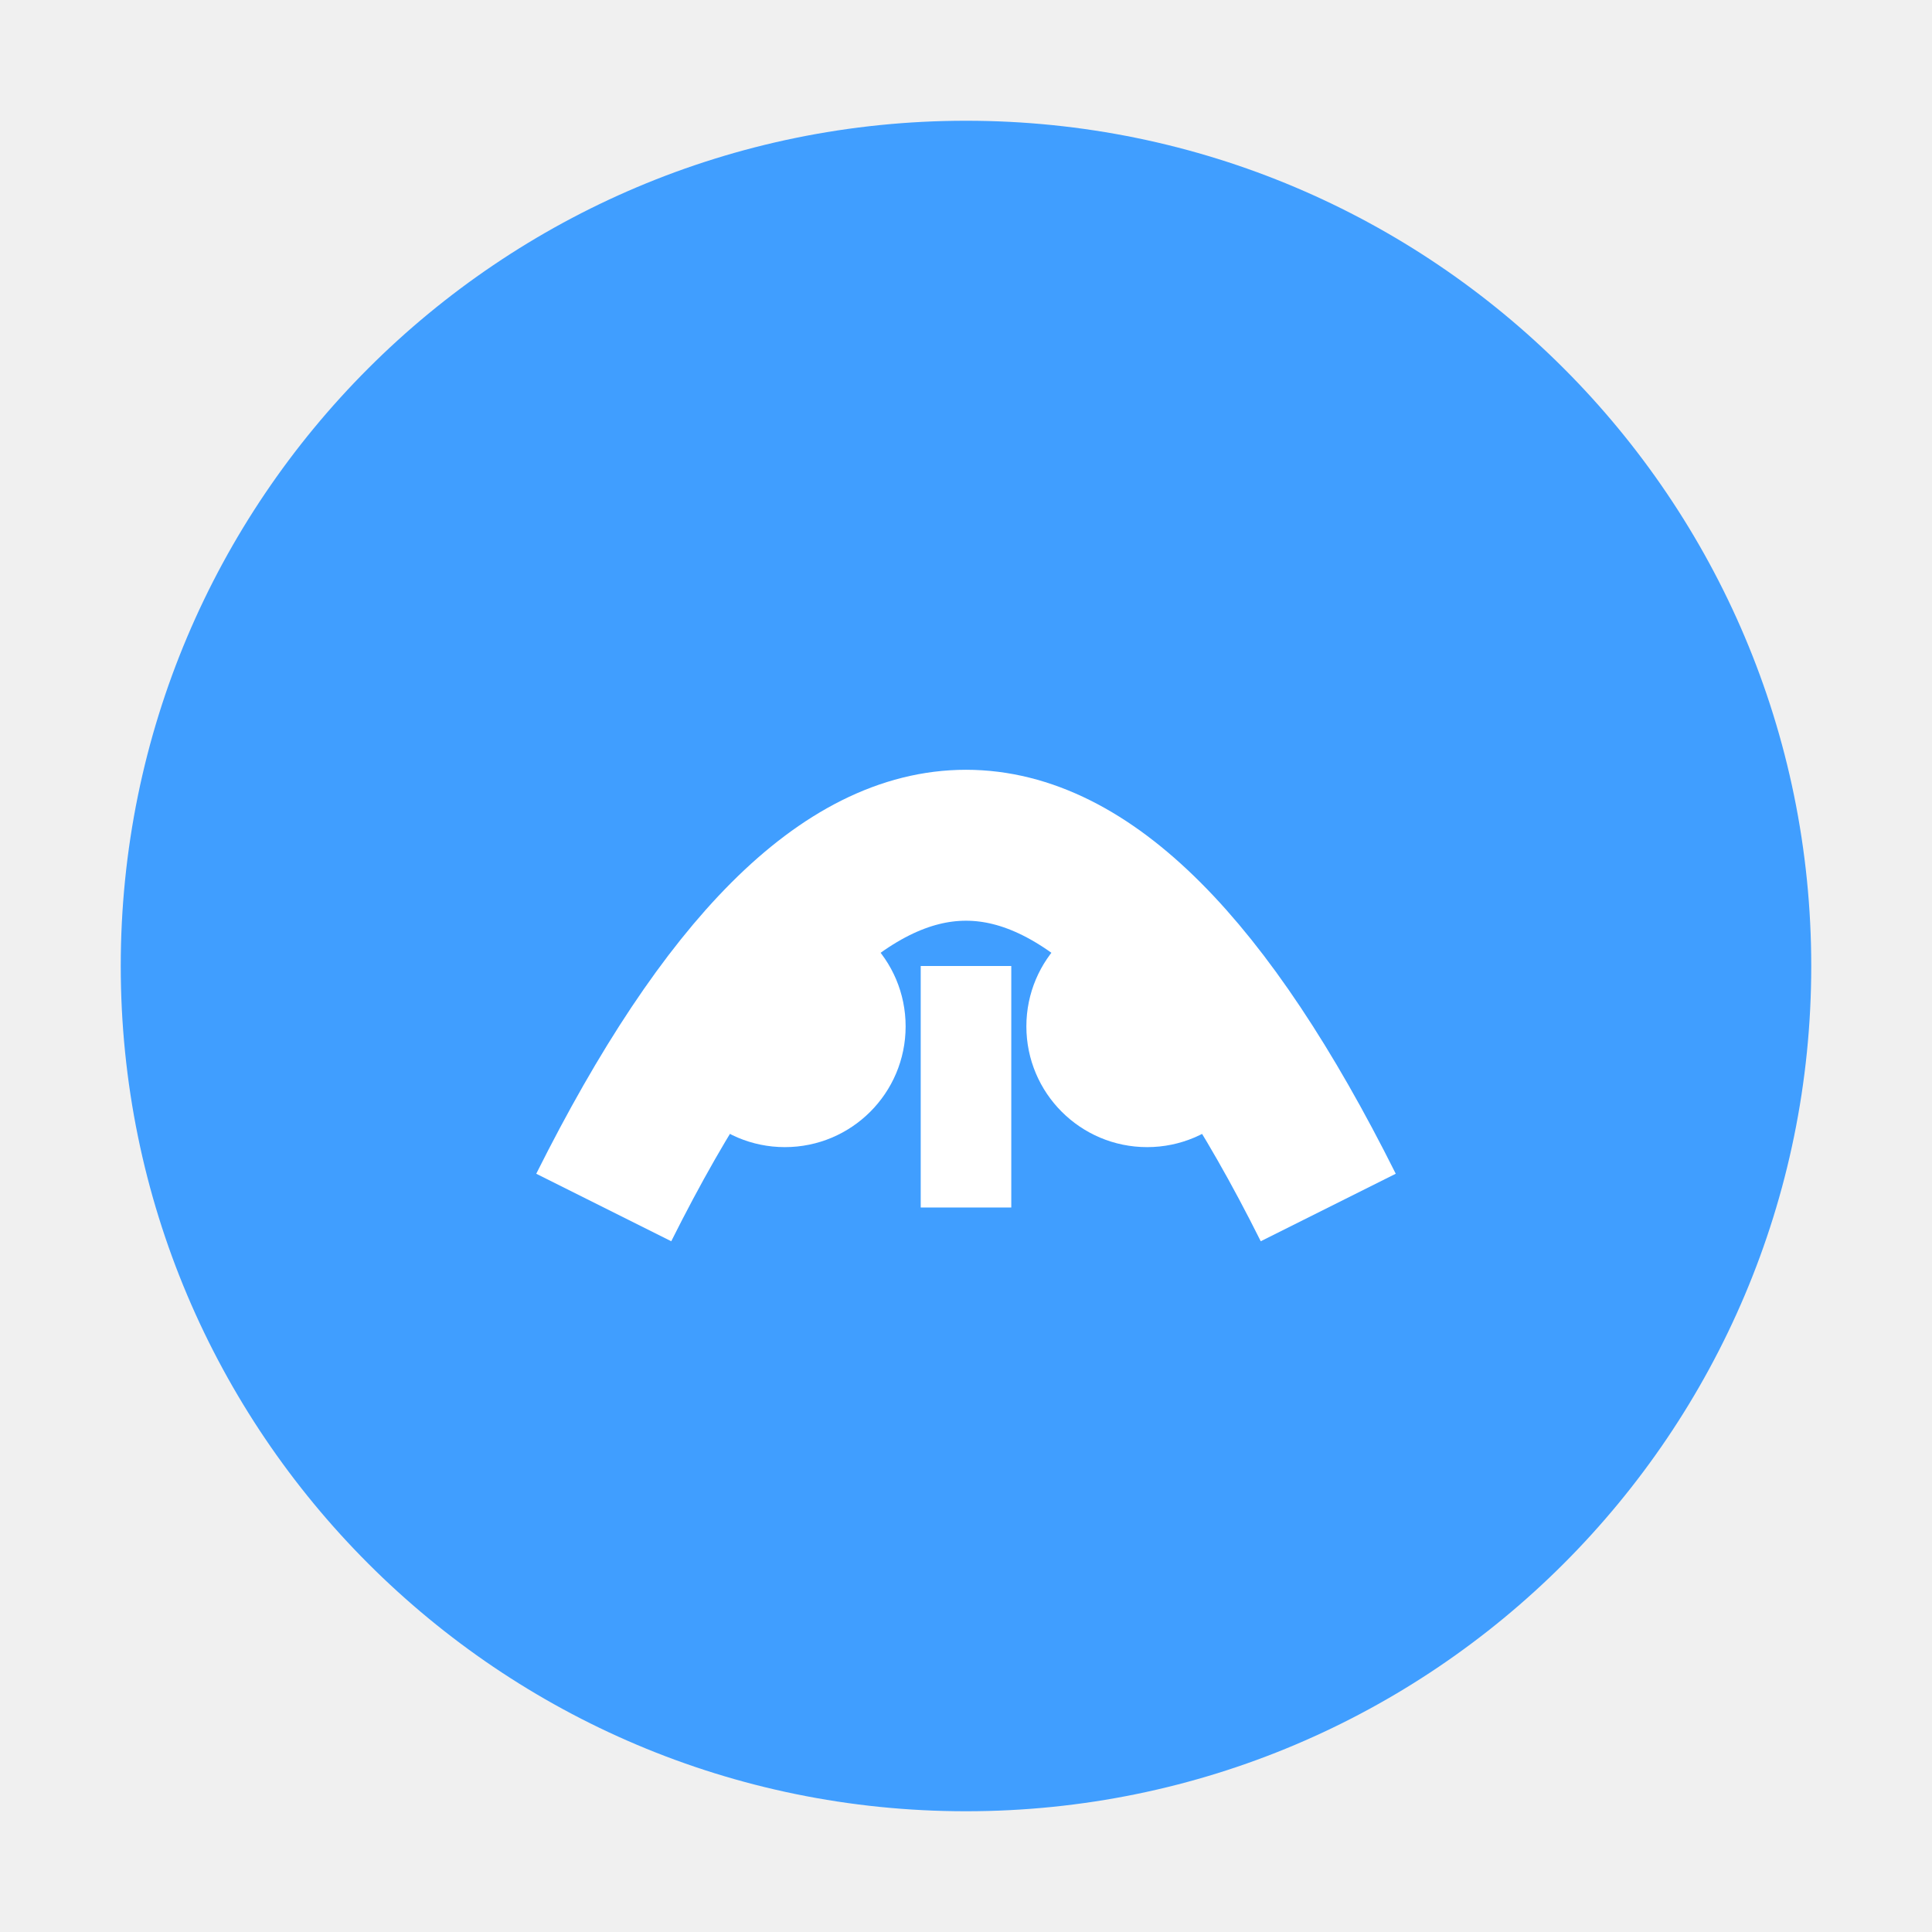
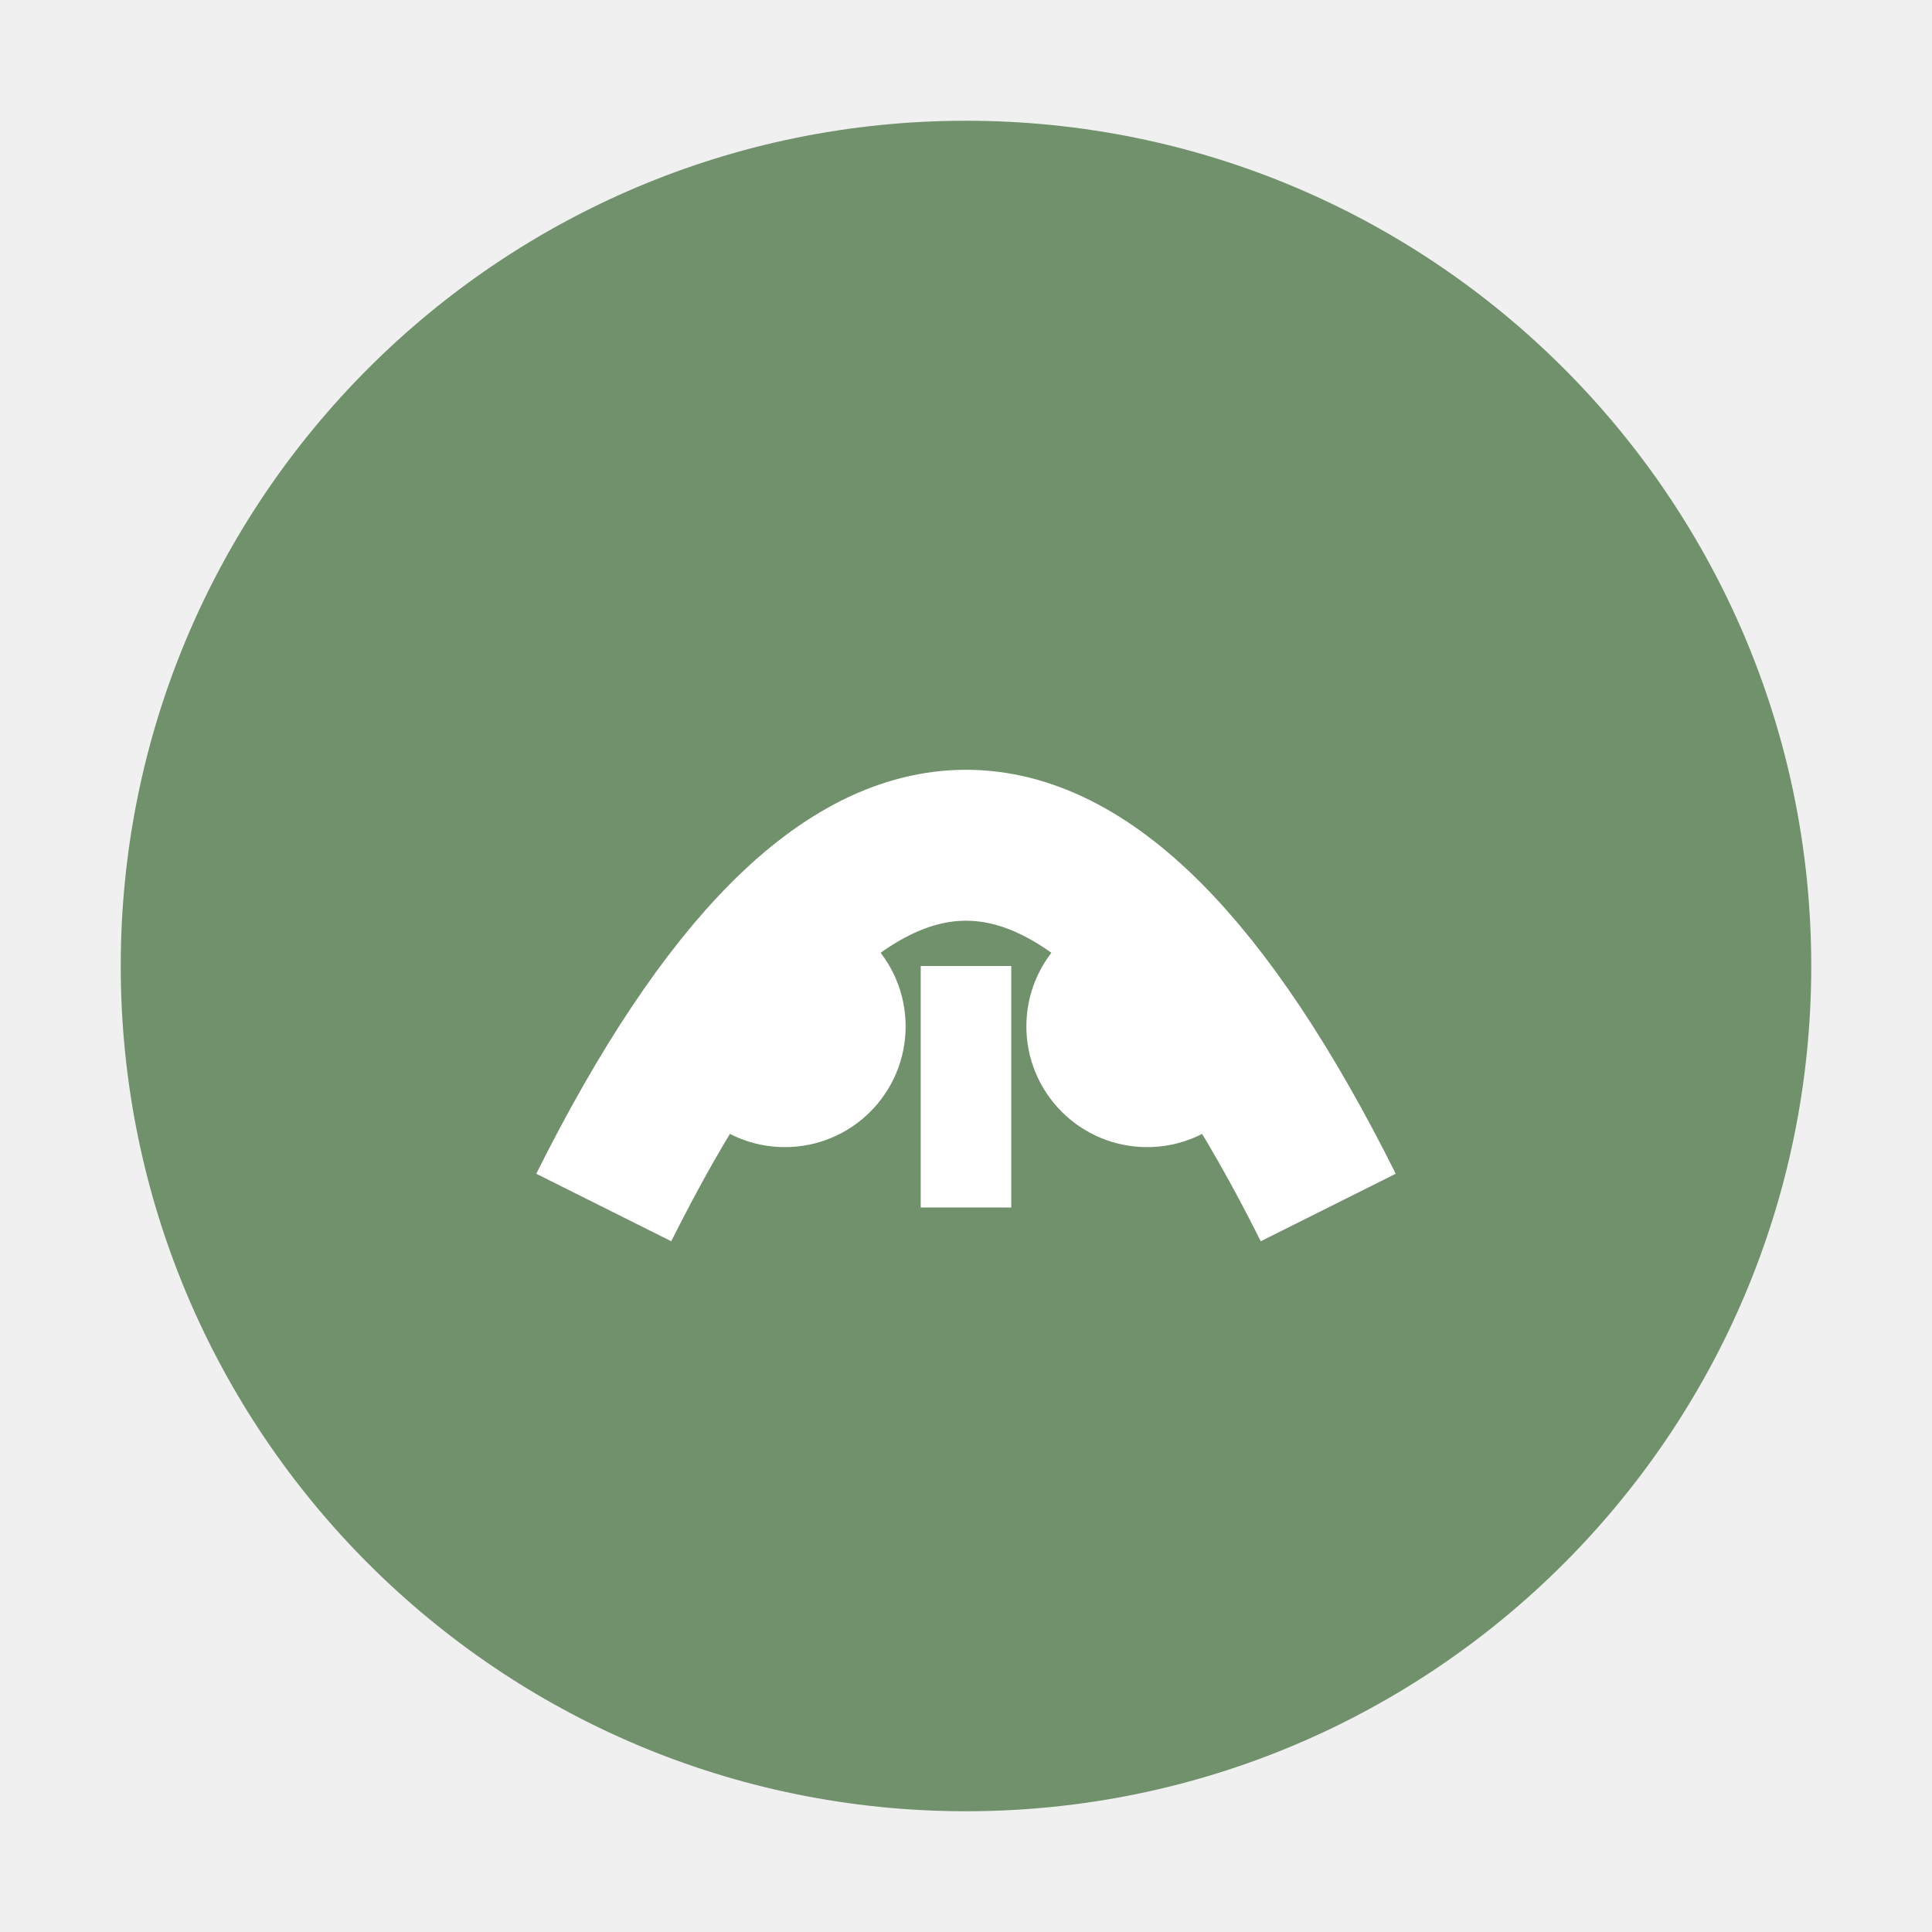
<svg xmlns="http://www.w3.org/2000/svg" viewBox="0 0 32 32" width="32" height="32">
-   <circle cx="16" cy="16" r="14" fill="#409eff" />
+   <circle cx="16" cy="16" r="14" fill="#70916b" />
  <path d="M10 20 Q16 8 22 20" stroke="#fff" stroke-width="2.5" fill="none" />
  <circle cx="13" cy="17" r="2" fill="#fff" />
  <circle cx="19" cy="17" r="2" fill="#fff" />
  <path d="M16 16 L16 20" stroke="#fff" stroke-width="1.5" />
</svg>
